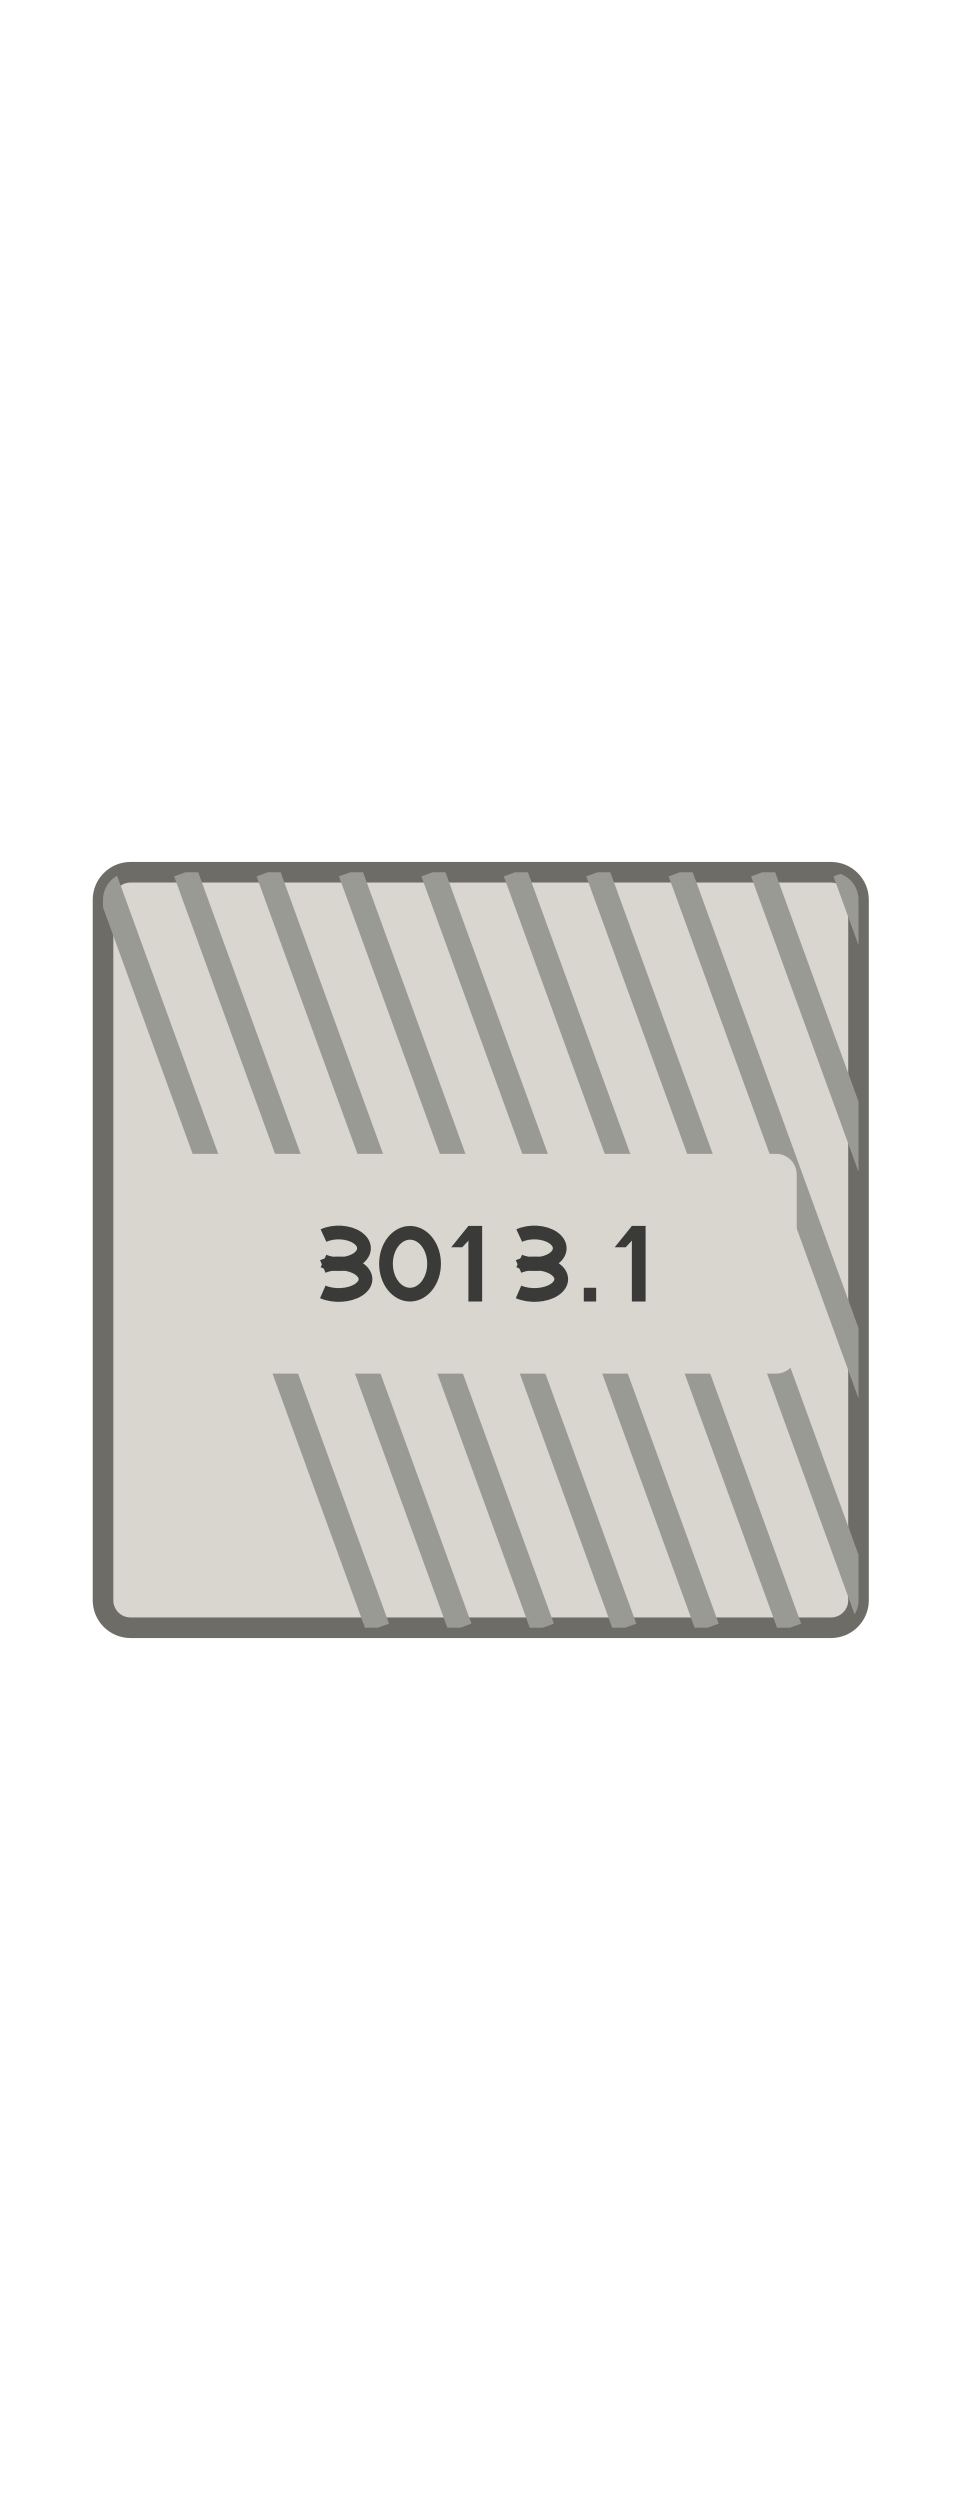
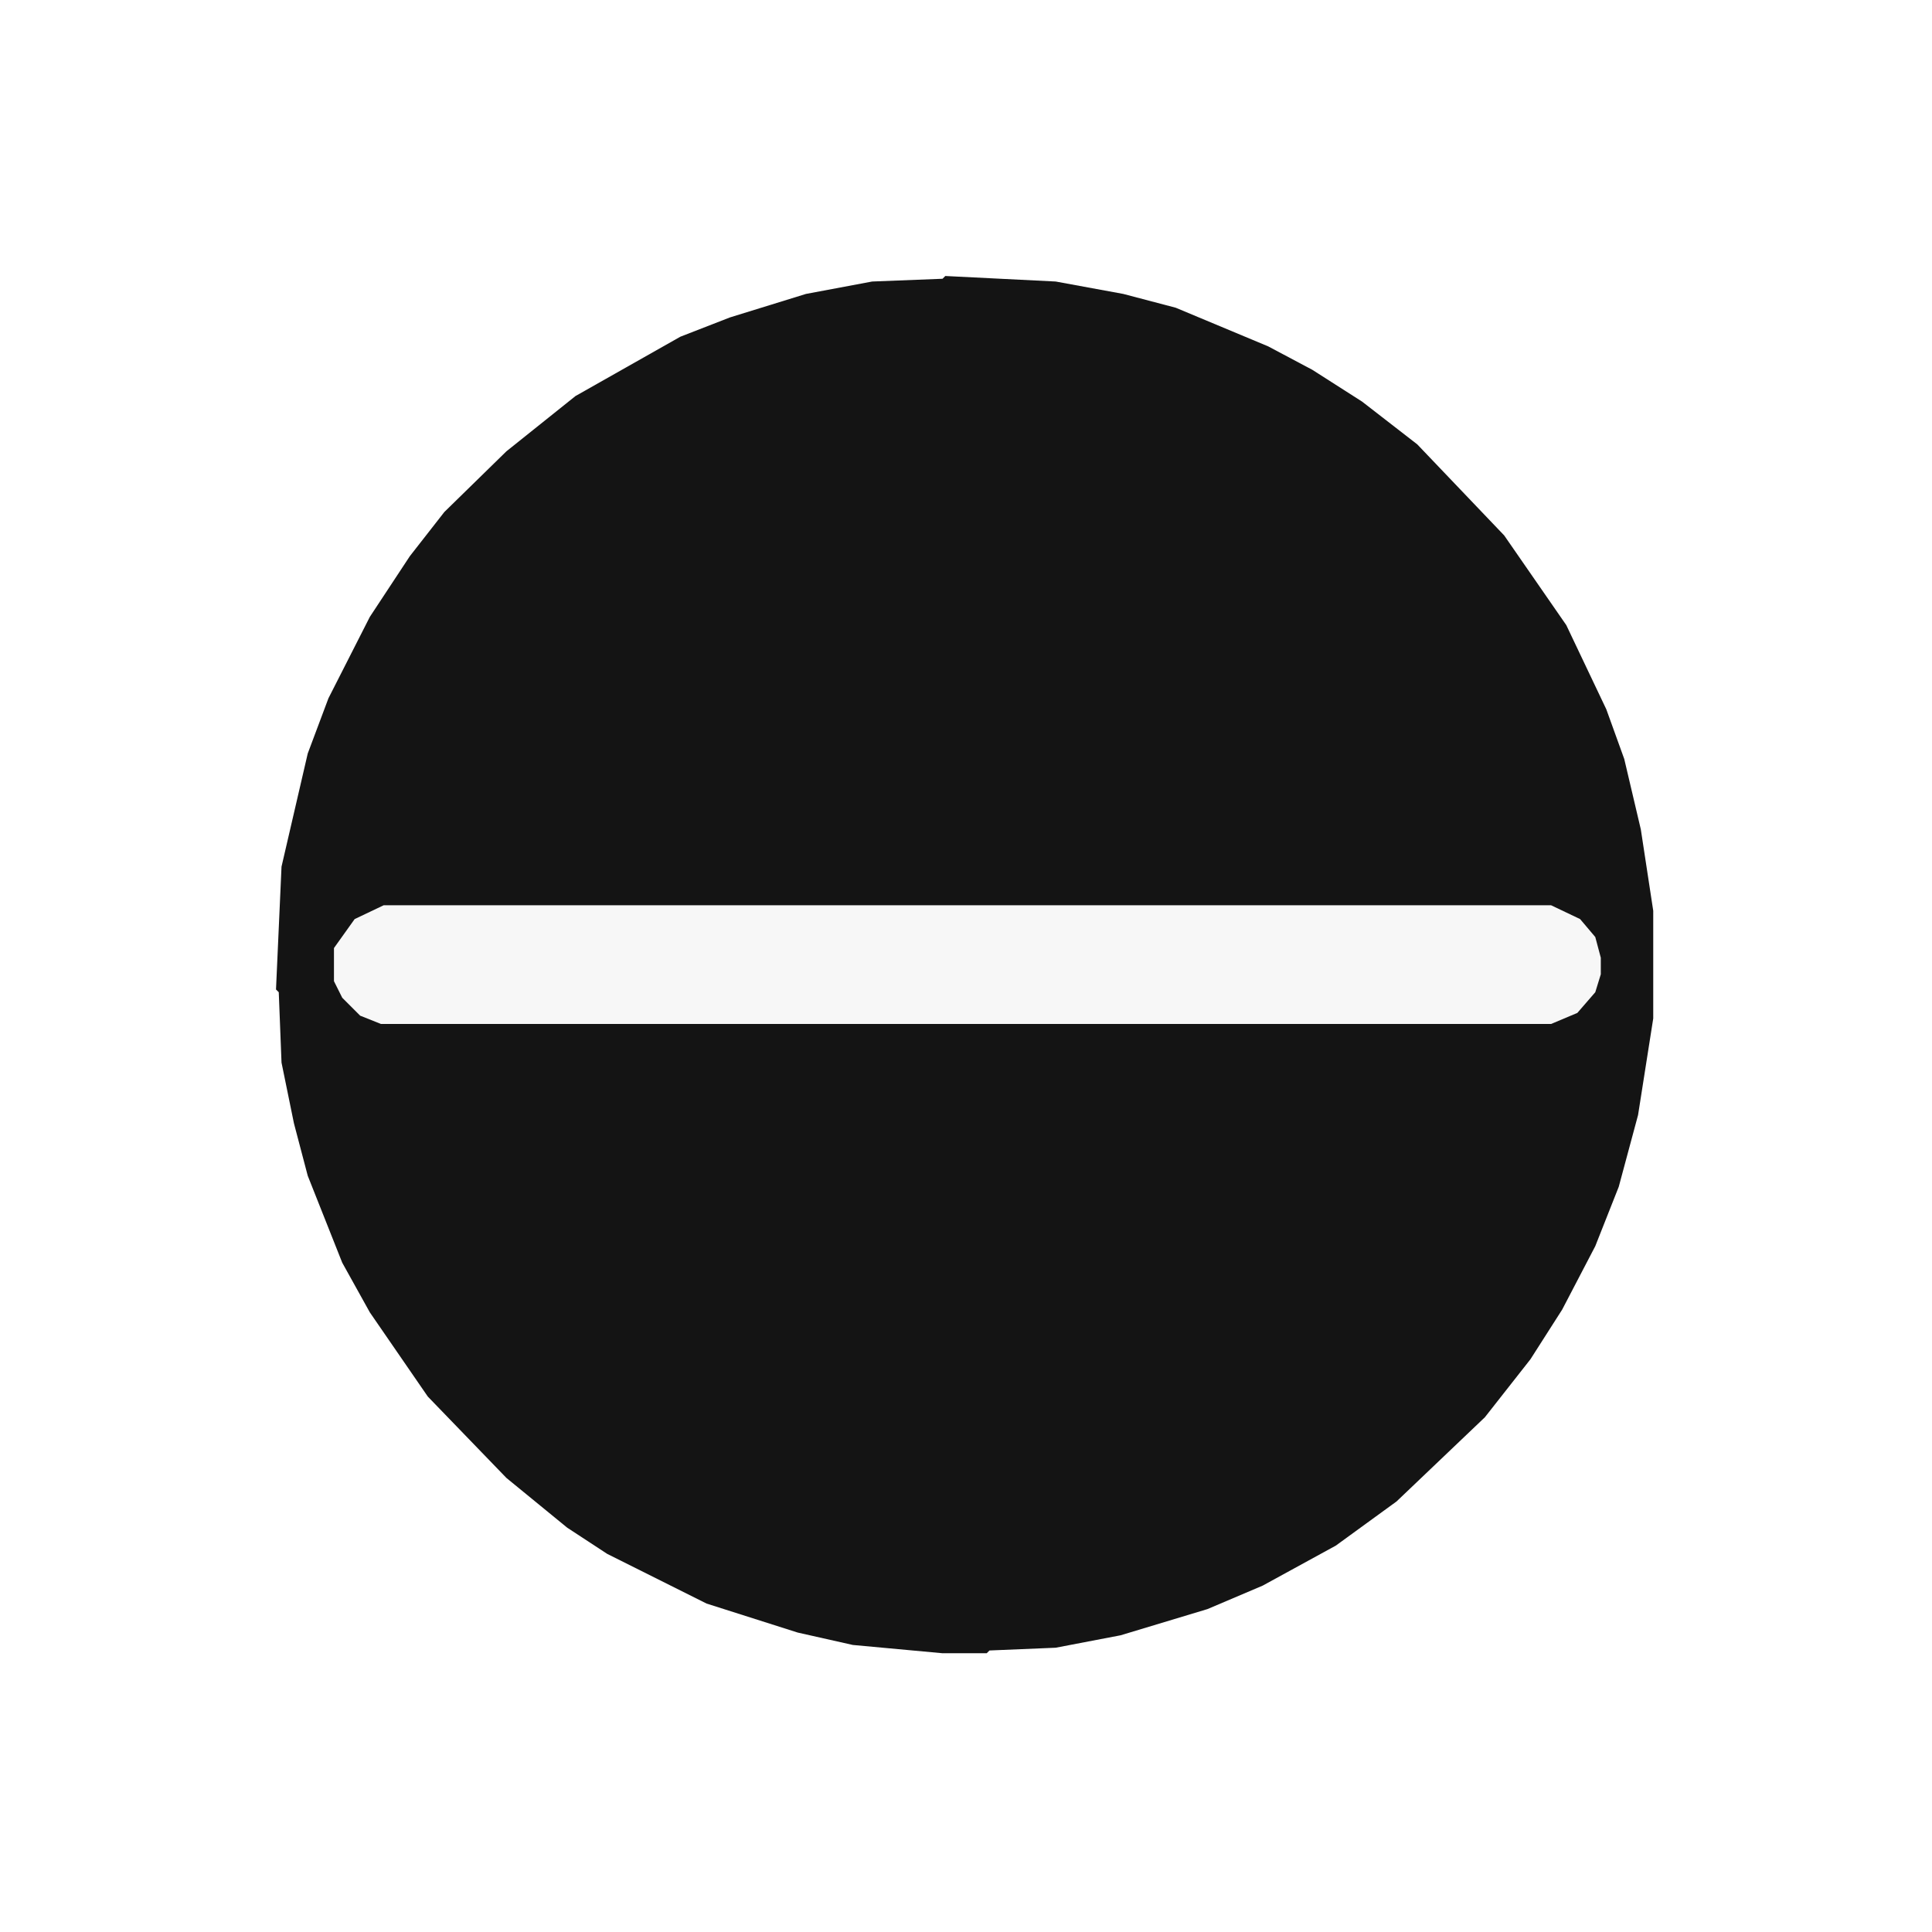
- <svg xmlns="http://www.w3.org/2000/svg" viewBox="-0.7 -1.82 1.4 3.64" width="160" height="416" role="img">
-   <g data-placeholder="1">
-     <rect x="-0.55" y="-0.55" width="1.10" height="1.10" rx="0.04" fill="#D8D6CE" stroke="#6E6C66" stroke-width="0.03" />
-     <clipPath id="ph3013x1">
-       <rect x="-0.55" y="-0.55" width="1.10" height="1.10" rx="0.04" />
-     </clipPath>
-     <g clip-path="url(#ph3013x1)">
-       <line x1="-0.550" y1="-0.55" x2="-0.150" y2="0.55" stroke="#9A9A94" stroke-width="0.035" />
-       <line x1="-0.430" y1="-0.55" x2="-0.030" y2="0.55" stroke="#9A9A94" stroke-width="0.035" />
-       <line x1="-0.310" y1="-0.55" x2="0.090" y2="0.55" stroke="#9A9A94" stroke-width="0.035" />
-       <line x1="-0.190" y1="-0.55" x2="0.210" y2="0.55" stroke="#9A9A94" stroke-width="0.035" />
-       <line x1="-0.070" y1="-0.55" x2="0.330" y2="0.55" stroke="#9A9A94" stroke-width="0.035" />
-       <line x1="0.050" y1="-0.55" x2="0.450" y2="0.55" stroke="#9A9A94" stroke-width="0.035" />
-       <line x1="0.170" y1="-0.55" x2="0.570" y2="0.55" stroke="#9A9A94" stroke-width="0.035" />
-       <line x1="0.290" y1="-0.55" x2="0.690" y2="0.55" stroke="#9A9A94" stroke-width="0.035" />
-       <line x1="0.410" y1="-0.55" x2="0.810" y2="0.55" stroke="#9A9A94" stroke-width="0.035" />
-       <line x1="0.530" y1="-0.55" x2="0.930" y2="0.55" stroke="#9A9A94" stroke-width="0.035" />
-     </g>
-     <rect x="-0.46" y="-0.14" width="0.92" height="0.32" rx="0.03" fill="#D8D6CE" />
-     <path d="M -0.229 0.016 A 0.037 0.023 0 1 0 -0.229 -0.021" fill="none" stroke="#3A3A38" stroke-width="0.02" stroke-linecap="butt" stroke-linejoin="miter" />
-     <path d="M -0.230 0.061 A 0.039 0.023 0 1 0 -0.230 0.024" fill="none" stroke="#3A3A38" stroke-width="0.02" stroke-linecap="butt" stroke-linejoin="miter" />
-     <ellipse cx="-0.103" cy="0.02" rx="0.035" ry="0.045" fill="none" stroke="#3A3A38" stroke-width="0.02" stroke-linecap="butt" />
-     <rect x="-0.018" y="-0.035" width="0.02" height="0.11" fill="#3A3A38" />
-     <polygon points="-0.018,-0.035 -0.043,-0.004 -0.027,-0.004 0.002,-0.035" fill="#3A3A38" />
-     <path d="M 0.056 0.016 A 0.037 0.023 0 1 0 0.056 -0.021" fill="none" stroke="#3A3A38" stroke-width="0.02" stroke-linecap="butt" stroke-linejoin="miter" />
-     <path d="M 0.055 0.061 A 0.039 0.023 0 1 0 0.055 0.024" fill="none" stroke="#3A3A38" stroke-width="0.02" stroke-linecap="butt" stroke-linejoin="miter" />
-     <rect x="0.15" y="0.055" width="0.018" height="0.02" fill="#3A3A38" />
-     <rect x="0.22" y="-0.035" width="0.02" height="0.11" fill="#3A3A38" />
-     <polygon points="0.22,-0.035 0.195,-0.004 0.211,-0.004 0.24,-0.035" fill="#3A3A38" />
-   </g>
+ <svg xmlns="http://www.w3.org/2000/svg" viewBox="-0.7 -0.7 1.4 1.4" width="160" height="160" role="img">
+   <rect x="-0.5" y="-0.5" width="1.0" height="1.0" fill="none" />
+   <path d="M-0.015,-0.5 -0.017,-0.498 -0.068,-0.496 -0.116,-0.487 -0.171,-0.47 -0.207,-0.456 -0.283,-0.413 -0.333,-0.373 -0.378,-0.329 -0.403,-0.297 -0.432,-0.253 -0.462,-0.194 -0.477,-0.154 -0.496,-0.072 -0.5,0.017 -0.498,0.019 -0.496,0.07 -0.487,0.114 -0.477,0.152 -0.452,0.215 -0.432,0.251 -0.39,0.312 -0.333,0.371 -0.289,0.407 -0.26,0.426 -0.188,0.462 -0.122,0.483 -0.082,0.492 -0.017,0.498 0.015,0.498 0.017,0.496 0.065,0.494 0.112,0.485 0.175,0.466 0.215,0.449 0.268,0.42 0.312,0.388 0.376,0.327 0.409,0.285 0.432,0.249 0.456,0.203 0.473,0.16 0.487,0.108 0.498,0.038 0.498,-0.04 0.489,-0.099 0.477,-0.15 0.464,-0.186 0.435,-0.247 0.39,-0.312 0.327,-0.378 0.287,-0.409 0.251,-0.432 0.219,-0.449 0.152,-0.477 0.114,-0.487 0.065,-0.496Z" fill="#141414" fill-rule="evenodd" />
+   <path d="M-0.458,-0.013 -0.458,0.011 -0.452,0.023 -0.439,0.036 -0.424,0.042 0.424,0.042 0.443,0.034 0.456,0.019 0.46,0.006 0.46,-0.006 0.456,-0.021 0.445,-0.034 0.424,-0.044 -0.422,-0.044 -0.443,-0.034Z" fill="#F7F7F7" fill-rule="evenodd" />
</svg>
